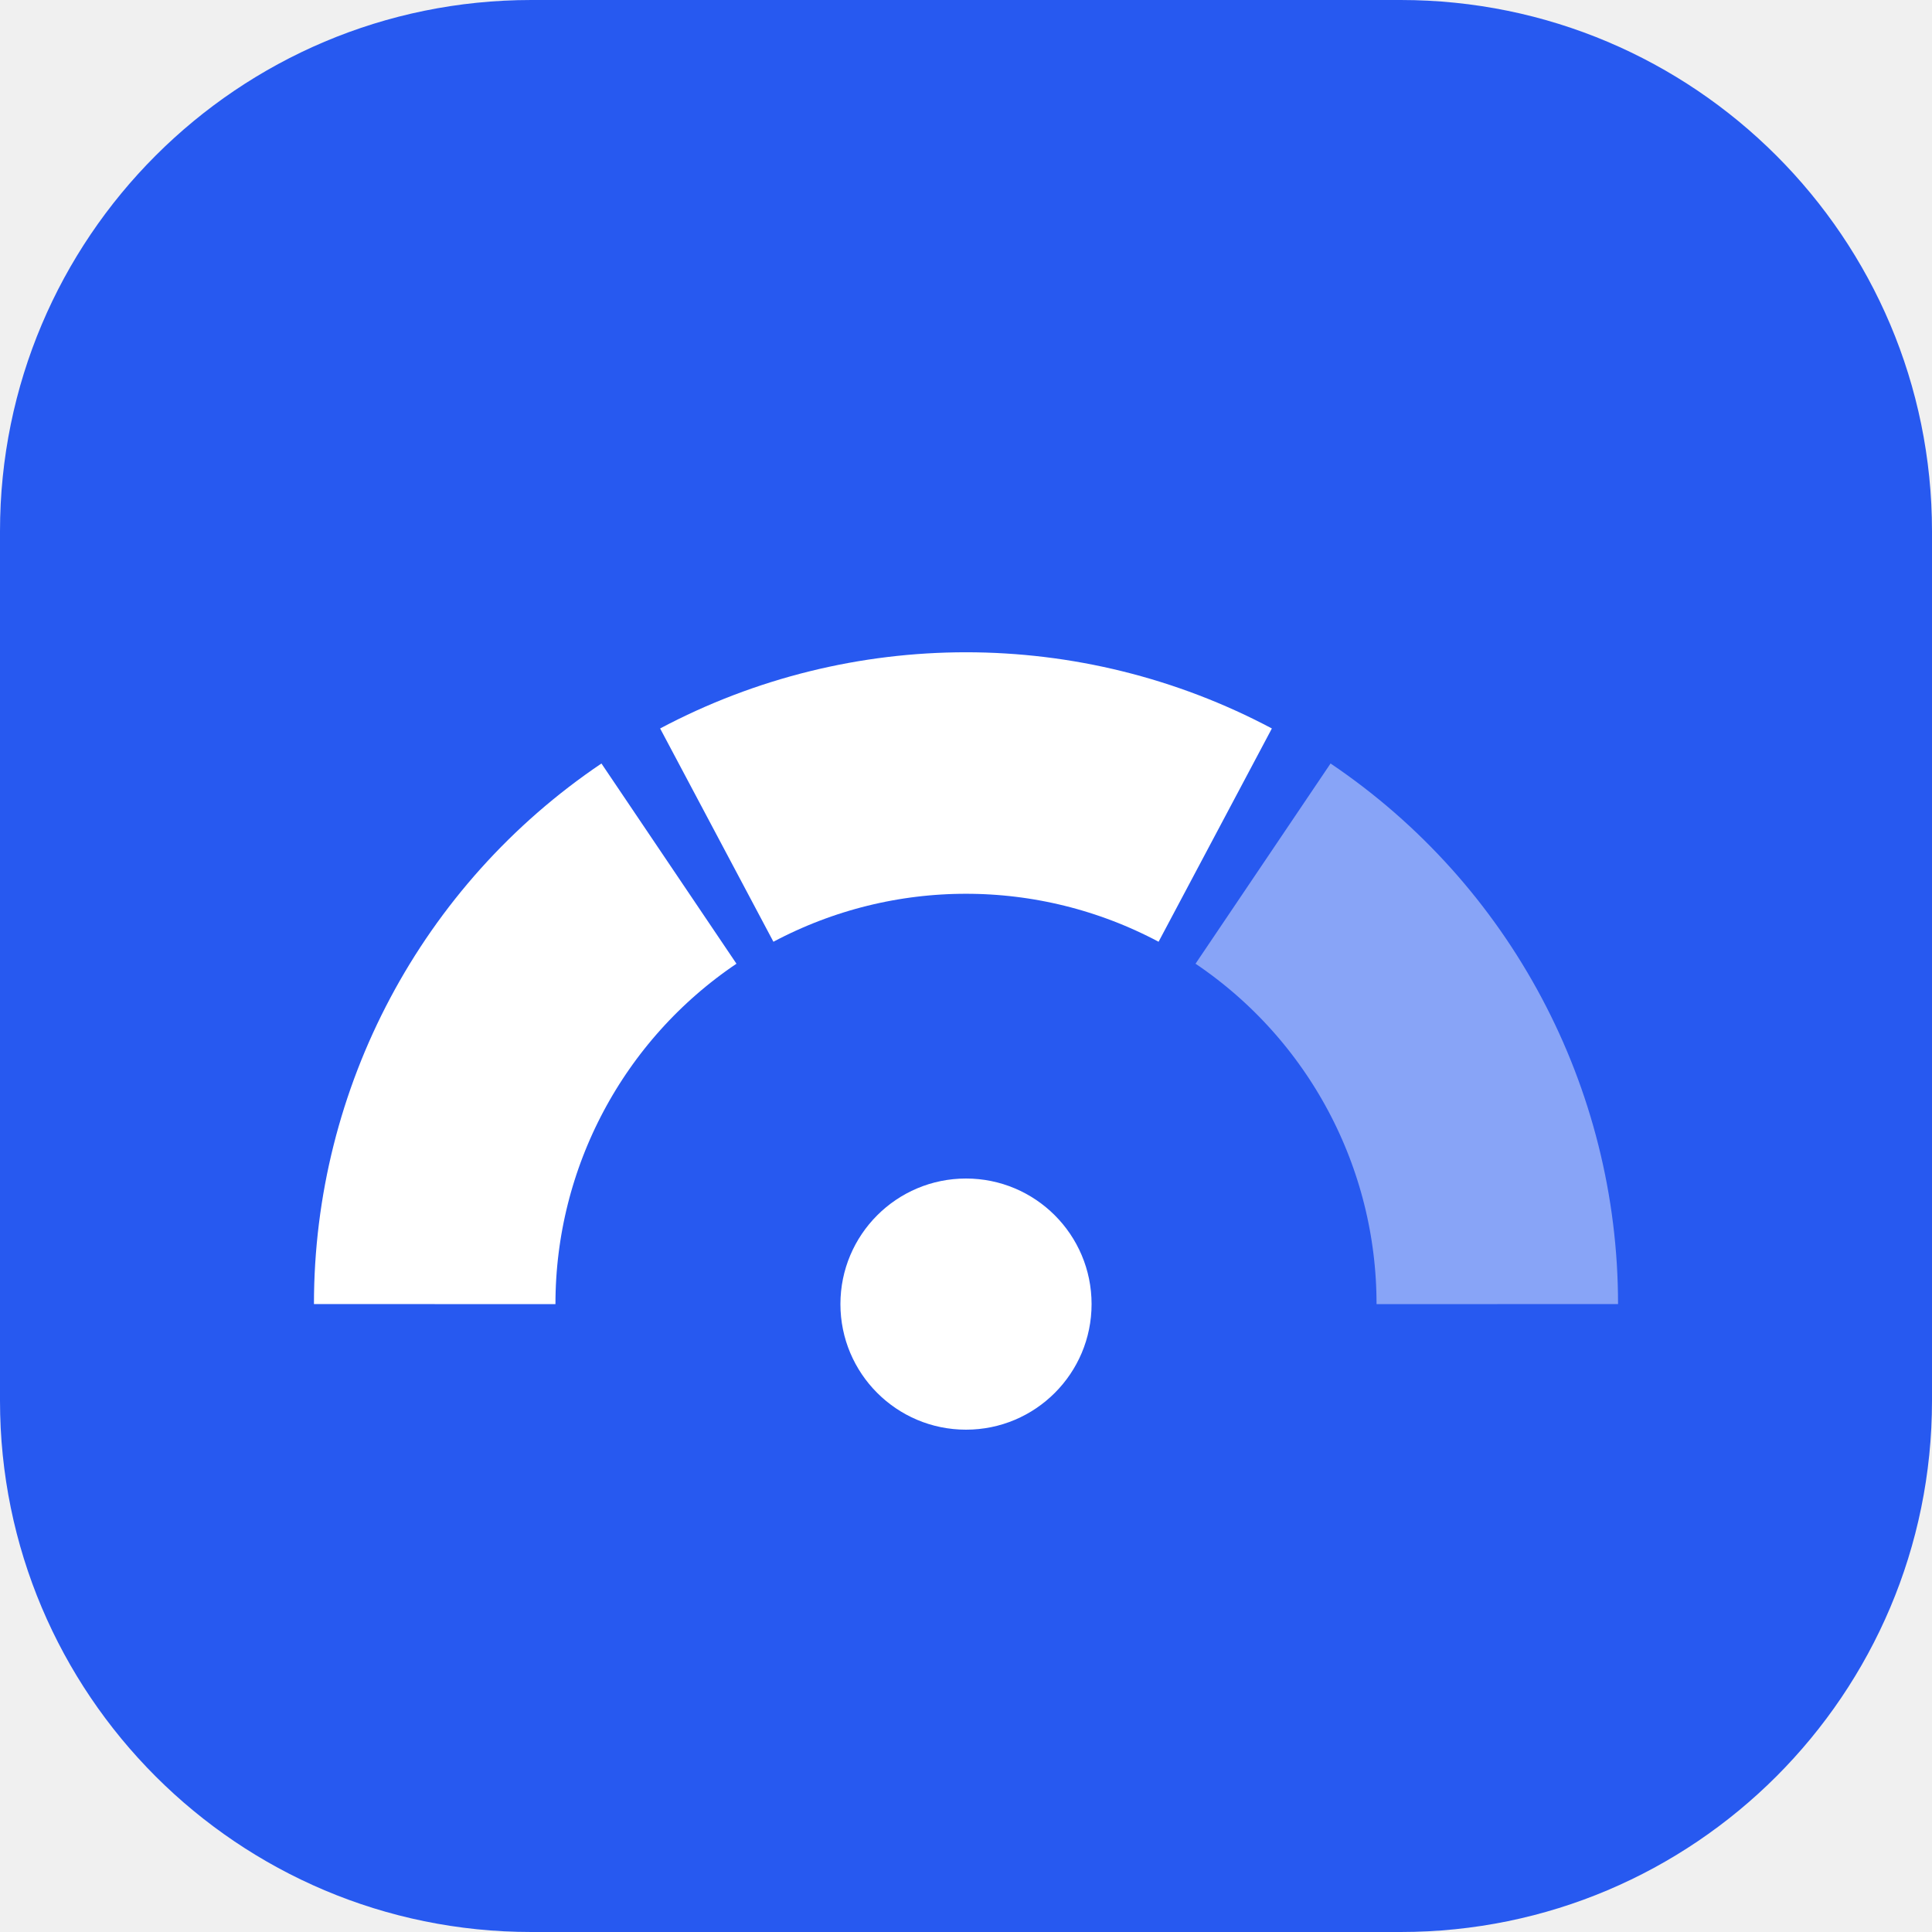
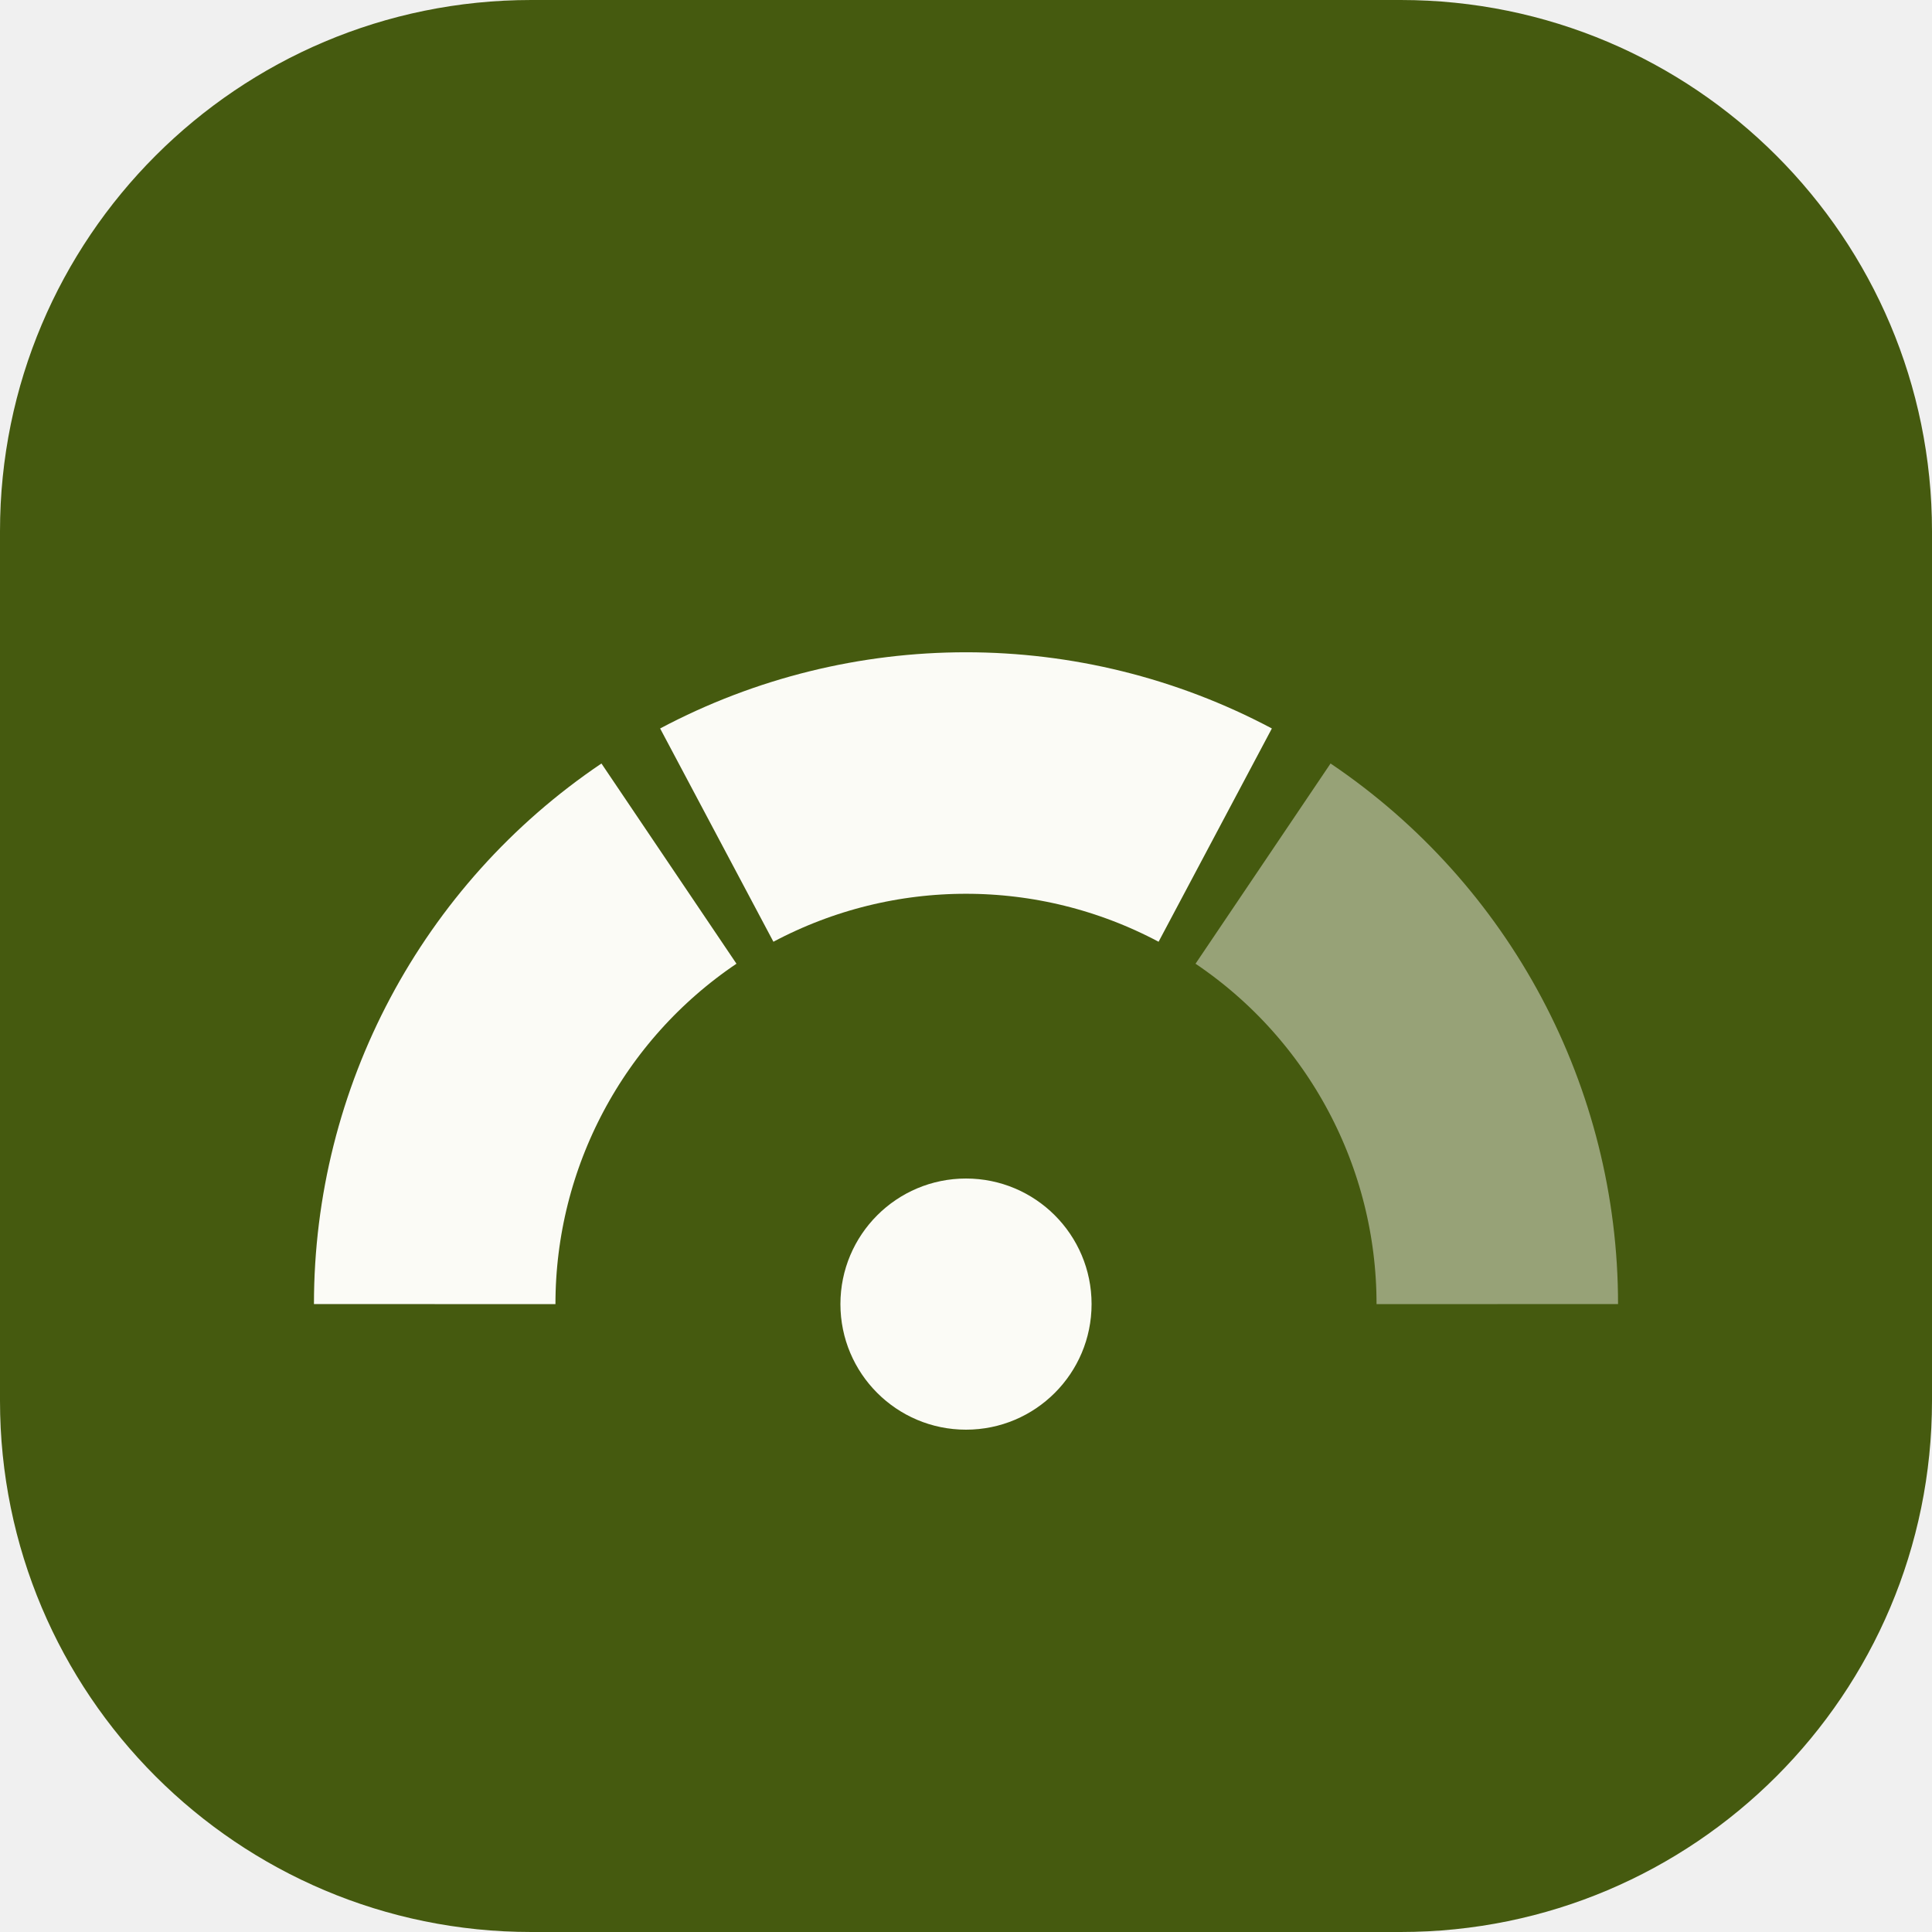
<svg xmlns="http://www.w3.org/2000/svg" viewBox="0 0 40 40" width="40" height="40">
-   <rect width="40" height="40" rx="11" fill="#2759F0" />
-   <path d="M9 27 A11 11 0 0 1 13.85 17.88" fill="none" stroke="#FFFFFF" stroke-width="5" />
-   <path d="M14.84 17.29 A11 11 0 0 1 25.16 17.29" fill="none" stroke="#FFFFFF" stroke-width="5" />
-   <path d="M26.15 17.88 A11 11 0 0 1 31 27" fill="none" stroke="#FFFFFF" stroke-opacity="0.45" stroke-width="5" />
-   <circle cx="20" cy="27" r="2.6" fill="#FFFFFF" />
+   <rect width="40" height="40" rx="11" fill="#455A0F" />
+   <path d="M9 27 A11 11 0 0 1 13.85 17.88" fill="none" stroke="#FBFBF6" stroke-width="5" />
+   <path d="M14.84 17.29 A11 11 0 0 1 25.16 17.29" fill="none" stroke="#FBFBF6" stroke-width="5" />
+   <path d="M26.15 17.88 A11 11 0 0 1 31 27" fill="none" stroke="#FBFBF6" stroke-opacity="0.45" stroke-width="5" />
+   <circle cx="20" cy="27" r="2.6" fill="#FBFBF6" />
</svg>
